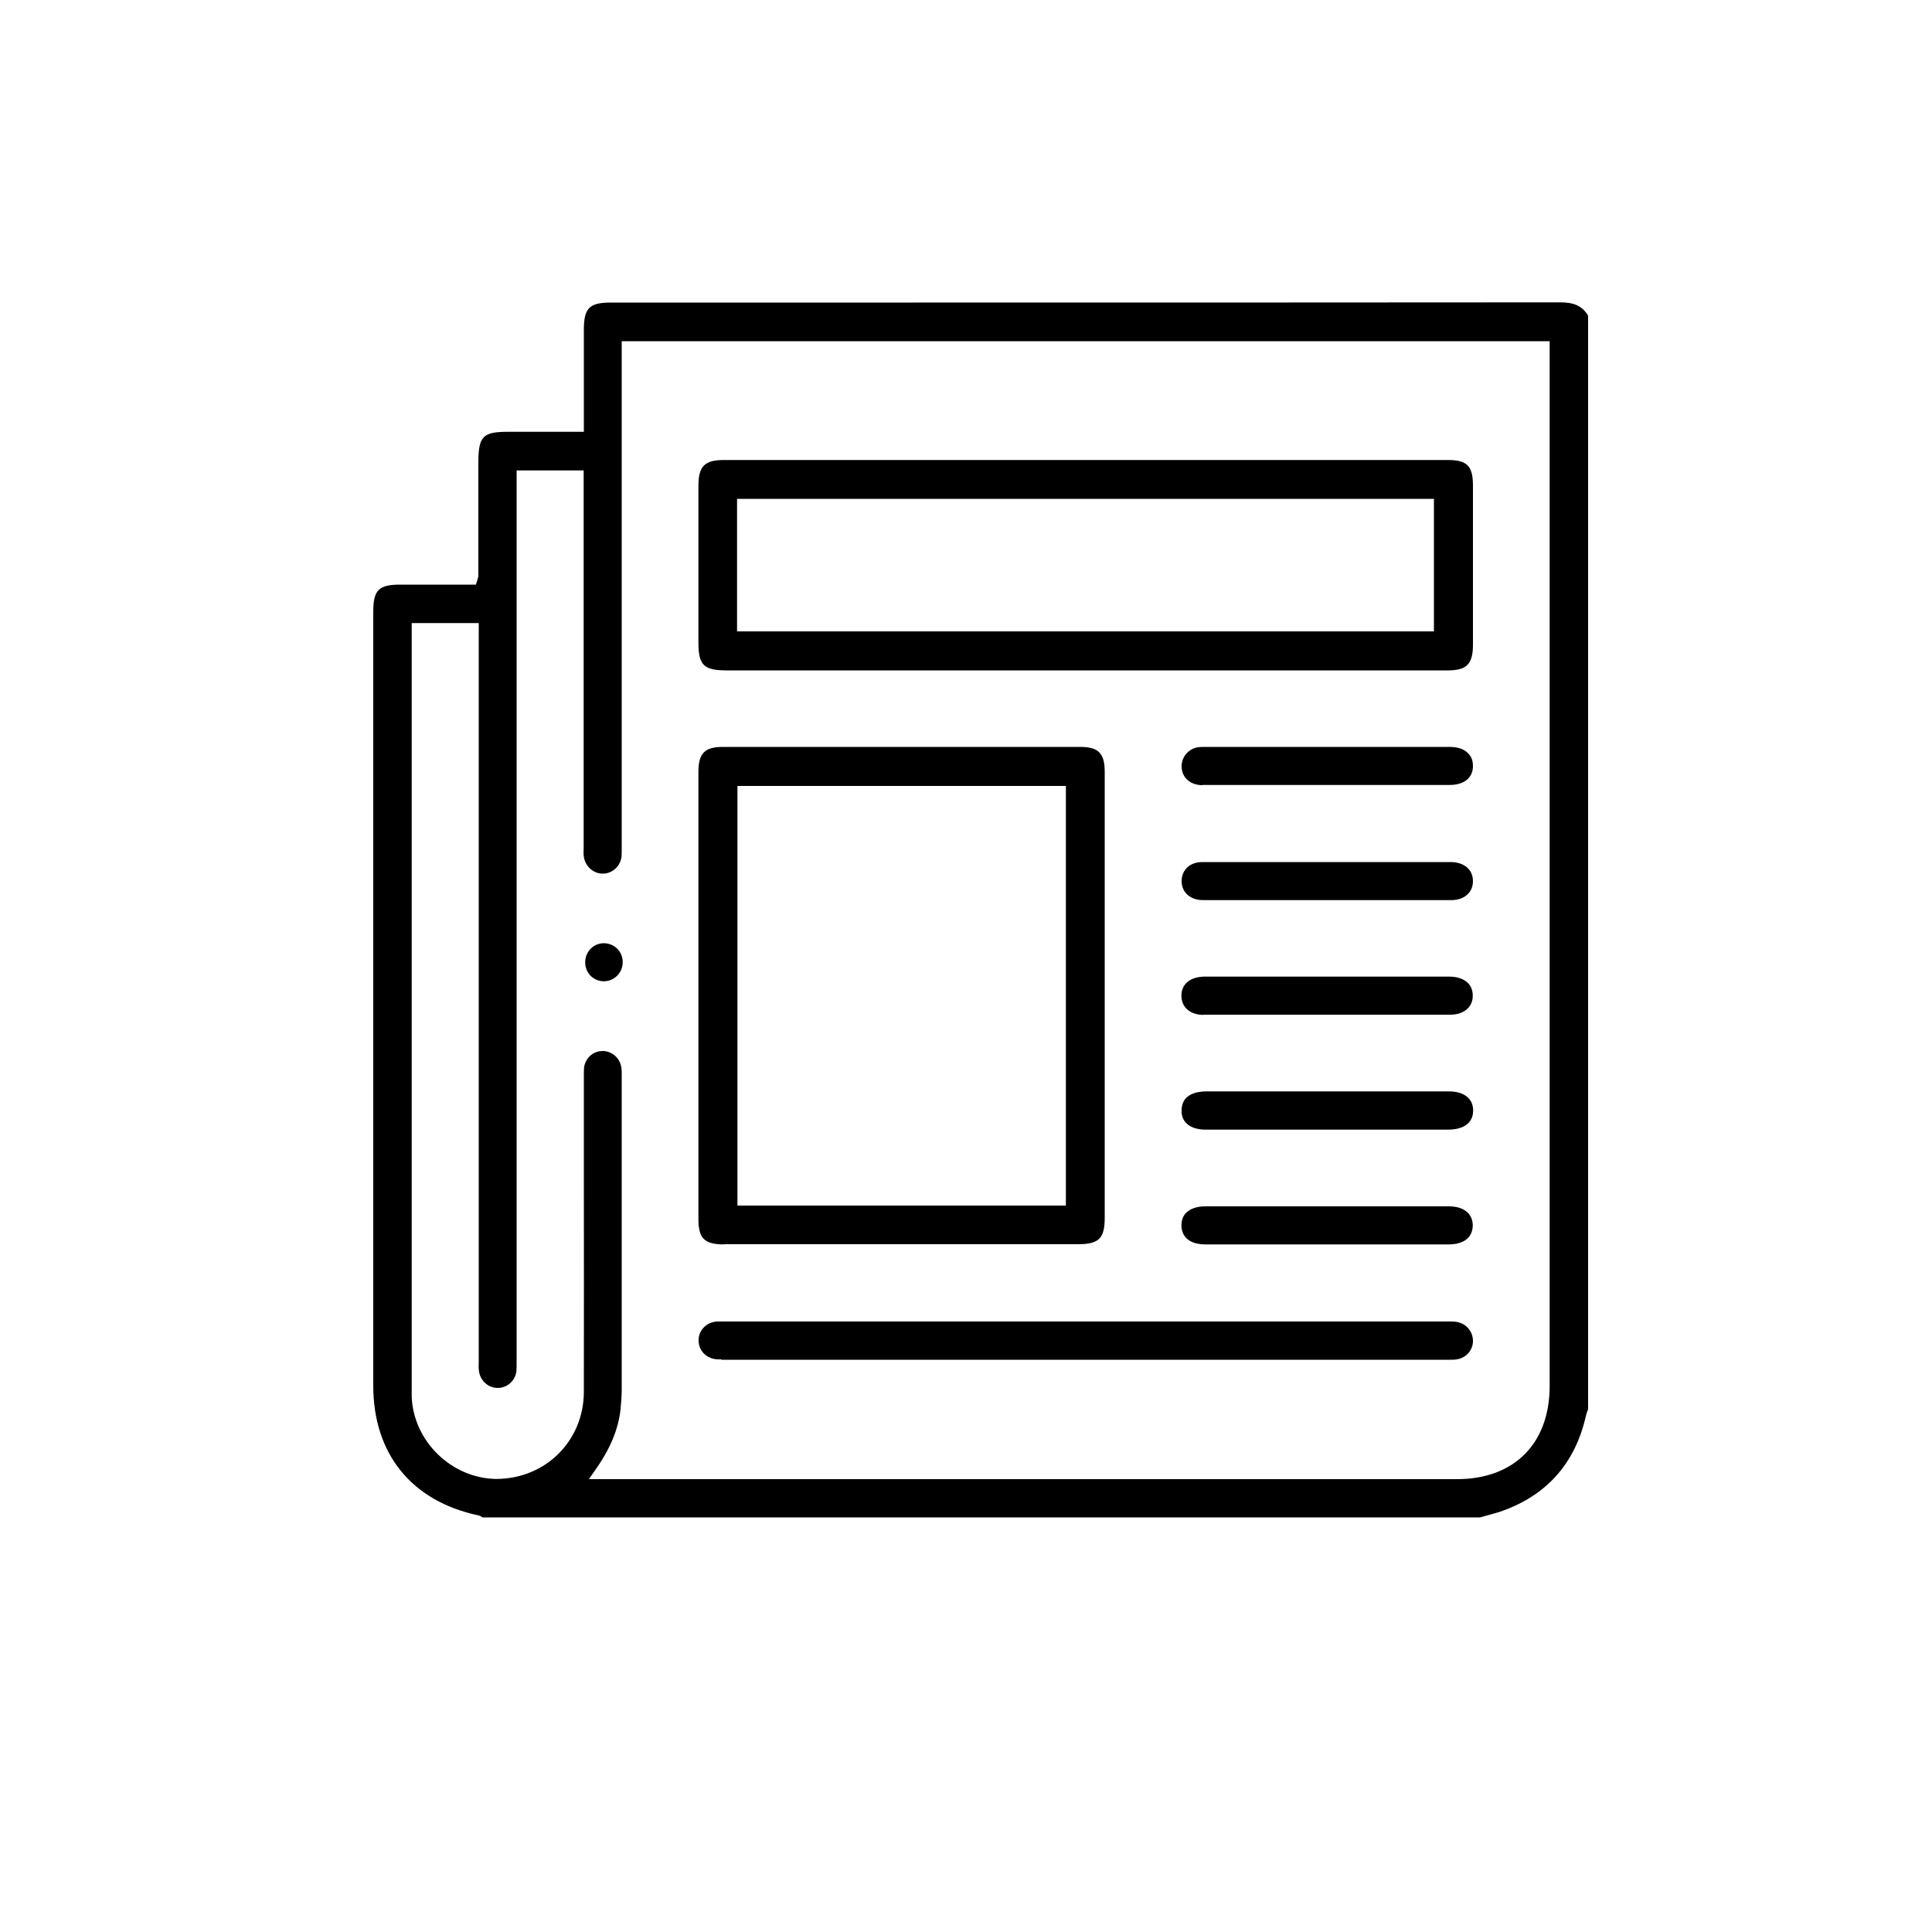
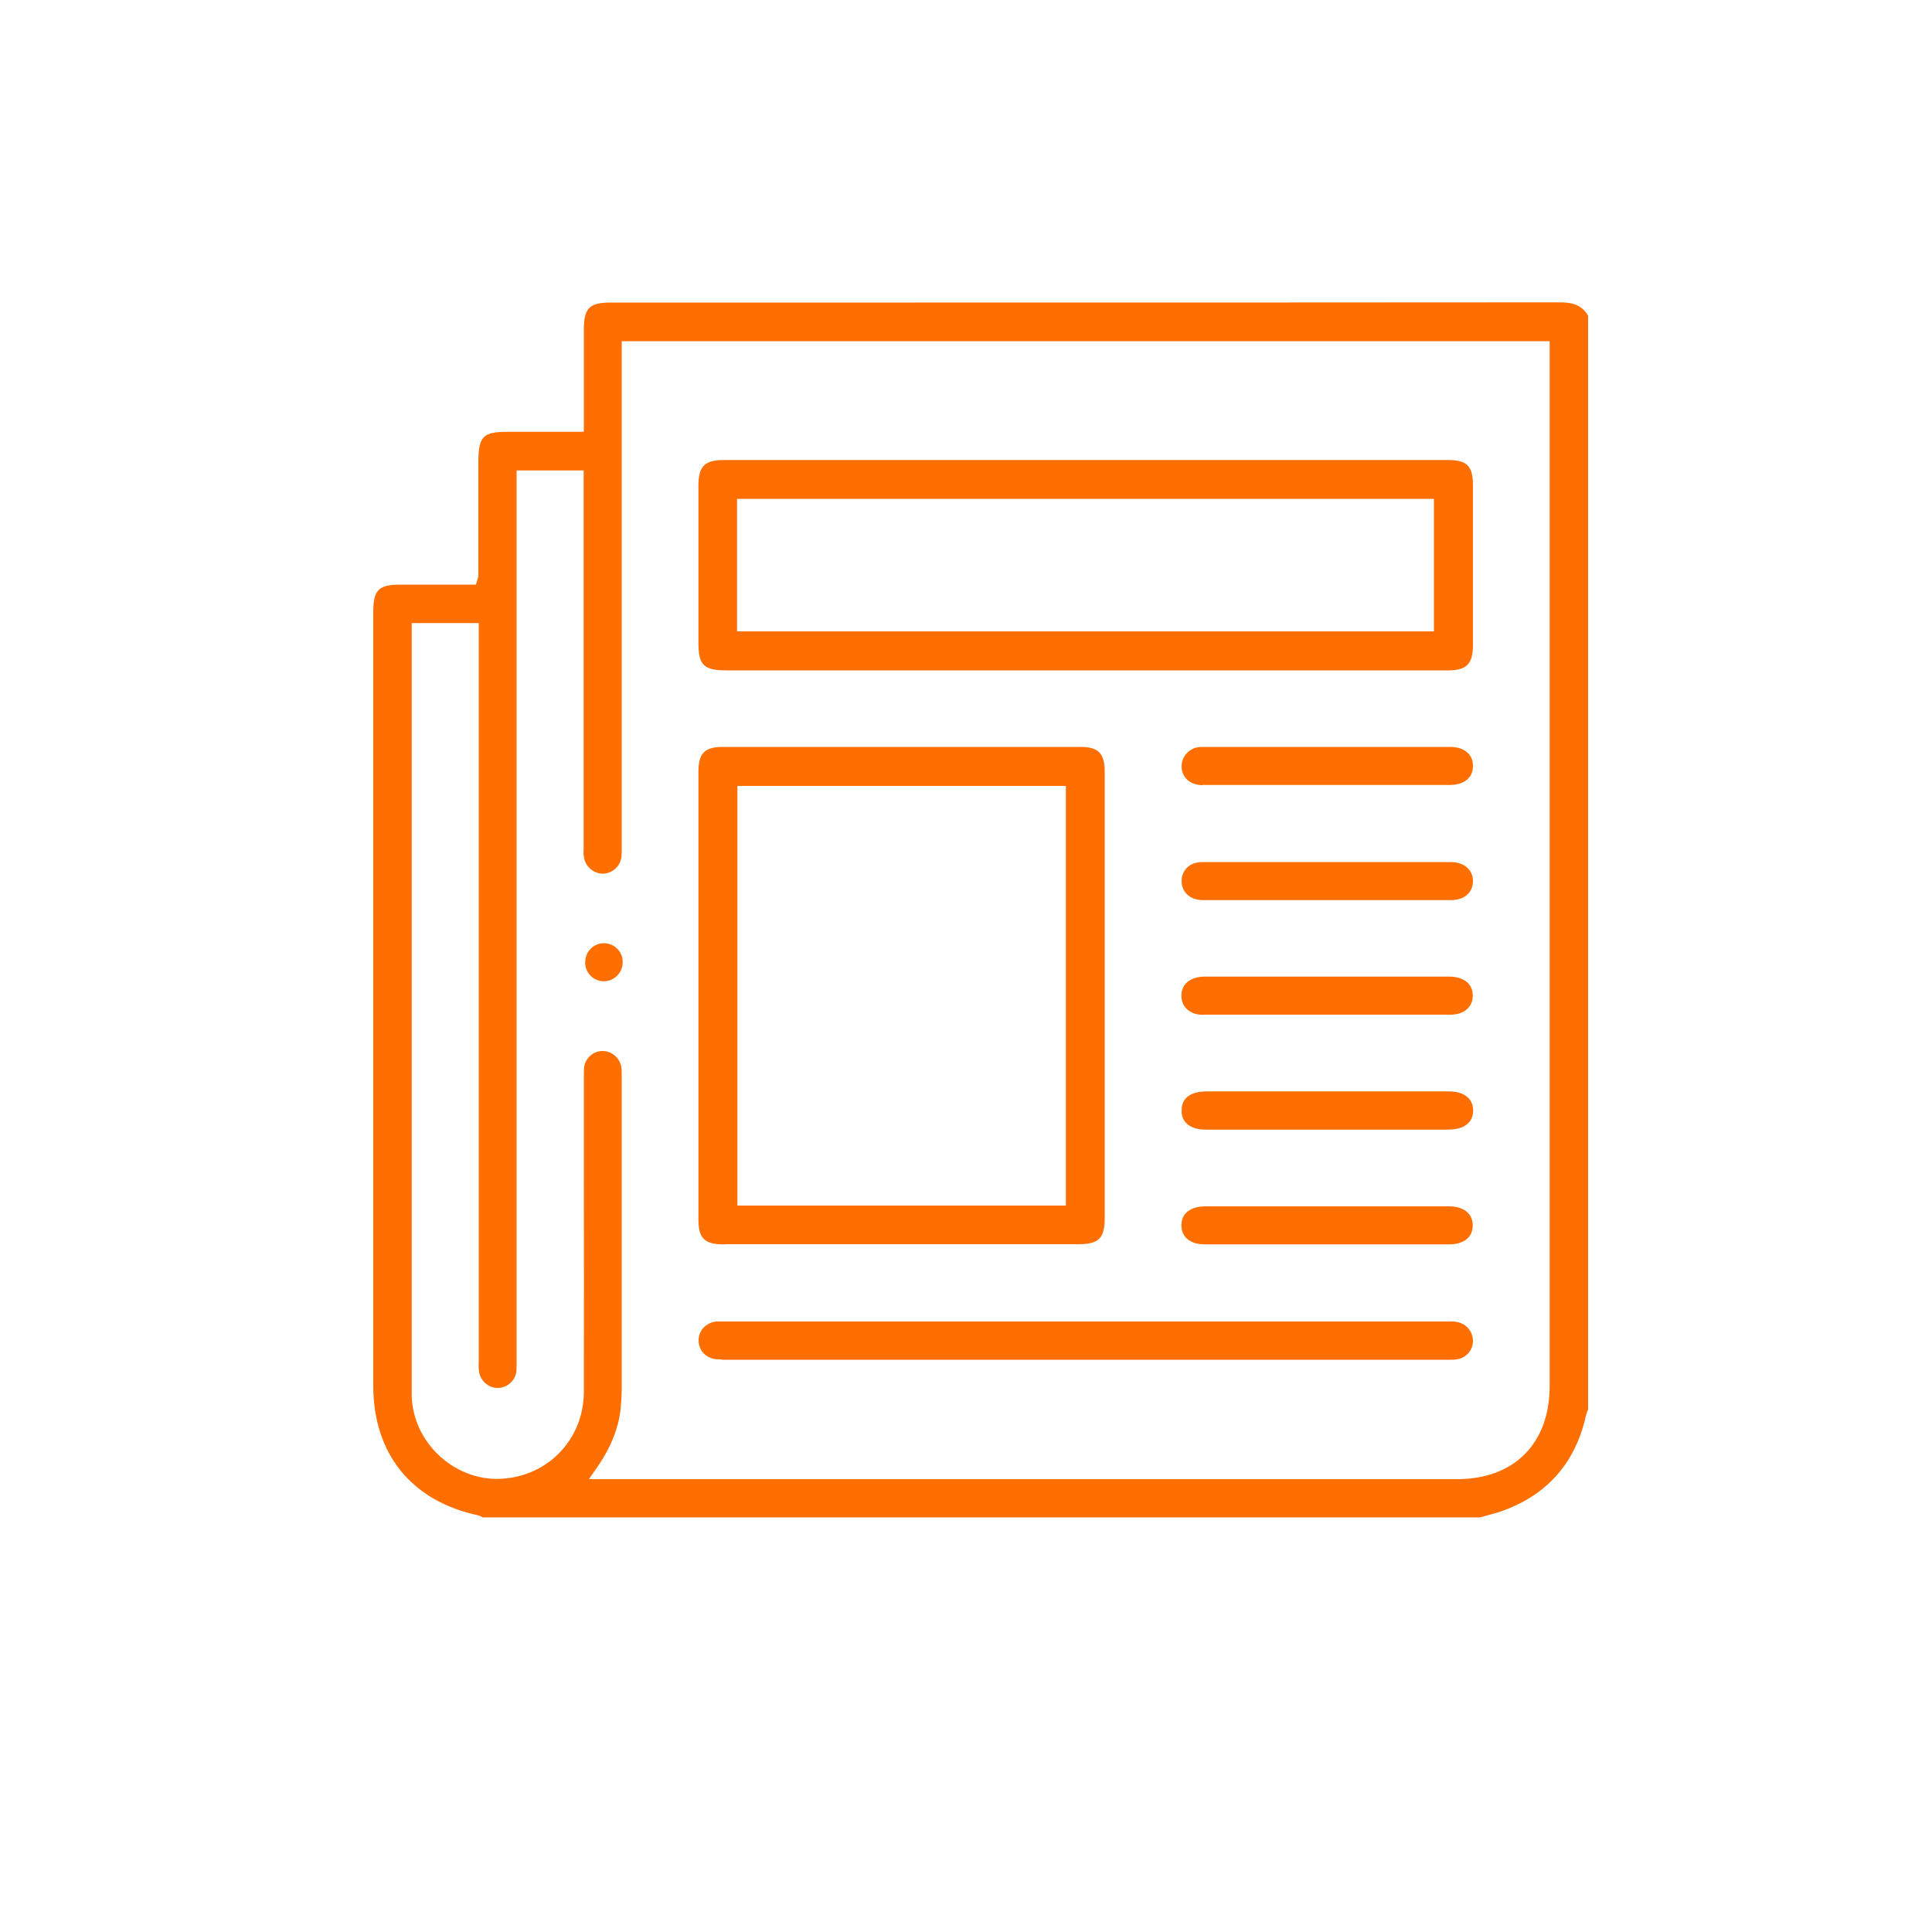
<svg xmlns="http://www.w3.org/2000/svg" id="Layer_2" data-name="Layer 2" viewBox="0 0 100 100" width="100" height="100">
-   <path d="m24.96,78.53c-.06-.04-.11-.07-.18-.09-3.47-.73-5.46-3.18-5.46-6.72V31.68c0-1.14.27-1.42,1.4-1.42h3.91l.07-.21.06-.22v-5.94c.01-1.31.24-1.54,1.54-1.54h3.92v-5.27c0-1.14.28-1.42,1.41-1.42h15.71c11.14,0,22.28,0,33.43-.01.72,0,1.14.2,1.43.69v56.63l-.03.04c-.03.1-.07.2-.09.3-.56,2.45-2.04,4.11-4.42,4.93-.24.08-.49.14-.73.21l-.33.09H24.96Zm6.23-24.13c.48,0,.9.36.97.85.02.12.02.24.02.36,0,5.5,0,10.91,0,16.31,0,.34-.03.68-.06,1.02-.12,1.07-.55,2.09-1.36,3.22l-.28.4h44.94c2.96,0,4.79-1.85,4.79-4.82V17.66s-48.03,0-48.03,0v26.2c0,.16,0,.32-.01.48-.06.5-.48.88-.97.88s-.91-.38-.98-.87c-.02-.14-.02-.29-.01-.44v-19.56s-3.47,0-3.47,0v46.09c0,.18,0,.35-.01.53-.06.5-.48.87-.97.87-.49,0-.91-.38-.97-.88-.02-.16-.02-.32-.01-.48v-38.23s-3.47,0-3.47,0v39.49c0,.25,0,.41,0,.57.1,2.3,2.06,4.2,4.36,4.24h0c2.58,0,4.54-1.98,4.55-4.5.01-3.73,0-7.47,0-11.2v-5.12c0-.16,0-.32.01-.48.07-.48.46-.84.94-.85h.03Z" />
-   <path d="m37.64,34.7c-1.22,0-1.49-.26-1.49-1.46v-8.1c0-1,.32-1.33,1.31-1.33h37.48c1,0,1.3.31,1.3,1.33,0,2.74,0,5.48,0,8.23,0,1-.32,1.33-1.31,1.33h-9.4s-27.89,0-27.89,0Zm.51-2.02h36.07v-6.86h-36.07v6.86Z" />
-   <path d="m37.48,64.41c-1.02,0-1.33-.31-1.33-1.31v-23.14c0-.97.32-1.3,1.27-1.3h18.49c.95,0,1.27.33,1.27,1.3v23.07c0,1.06-.3,1.36-1.33,1.37h-9.18s-9.18,0-9.18,0Zm.69-2.01h17v-21.72h-17v21.72Z" />
-   <path d="m37.34,70.36c-.07,0-.15,0-.22,0-.57-.04-.97-.46-.96-1,0-.51.41-.92.94-.96.09,0,.18,0,.27,0h37.69c.11,0,.22,0,.32.02.5.07.86.49.86.99,0,.48-.36.88-.84.95-.1.02-.21.02-.31.02h-37.75Z" />
-   <path d="m62.24,40.64c-.62,0-1.06-.38-1.08-.94-.02-.49.33-.93.83-1.02.09-.01.18-.02.26-.02h12.79c.41,0,.74.11.95.33.17.17.25.39.25.66,0,.61-.46.98-1.21.98h-9.96c-.94,0-1.88,0-2.83,0Z" />
-   <path d="m65.02,46.59c-.92,0-1.83,0-2.75,0-.65,0-1.1-.39-1.11-.97,0-.27.08-.5.26-.69.19-.2.48-.31.81-.31.66,0,1.32,0,1.98,0h10.86c.71,0,1.16.38,1.17.97,0,.27-.08.5-.26.68-.2.21-.51.32-.87.32-.92,0-1.83,0-2.75,0h-7.34Z" />
-   <path d="m62.29,52.53c-.36,0-.67-.11-.88-.32-.17-.17-.26-.41-.26-.68,0-.59.45-.96,1.16-.98h12.72c.4,0,.74.12.95.33.17.17.25.4.25.66,0,.59-.46.98-1.16.98h-6.39s-6.39,0-6.39,0Z" />
-   <path d="m62.41,58.47c-.45,0-.8-.12-1.01-.34-.17-.17-.25-.39-.24-.66,0-.85.81-.98,1.29-.98h12.54c.45,0,.8.12,1.01.34.17.17.25.39.25.66-.01.88-.9.98-1.29.98h-9.87s-2.67,0-2.67,0Z" />
-   <path d="m62.39,64.41c-.77,0-1.22-.35-1.24-.96,0-.27.07-.5.24-.67.22-.22.56-.34,1-.34h12.6c.76,0,1.22.36,1.24.96,0,.27-.08.5-.24.67-.21.22-.57.34-1,.34h-2.52s-10.08,0-10.08,0Z" />
-   <path d="m31.21,50.79c-.54-.03-.94-.47-.92-1.02.02-.53.44-.95.97-.95.56.01.98.45.97.99,0,.54-.44.98-.97.98h-.05Z" />
+   <path fill="#ff6e00" d="m24.96,78.53c-.06-.04-.11-.07-.18-.09-3.47-.73-5.46-3.18-5.46-6.72V31.68c0-1.14.27-1.42,1.4-1.42h3.91l.07-.21.06-.22v-5.94c.01-1.31.24-1.54,1.54-1.54h3.92v-5.27c0-1.14.28-1.42,1.41-1.42h15.71c11.14,0,22.28,0,33.43-.01.72,0,1.14.2,1.43.69v56.63l-.03.04c-.03.1-.07.2-.09.3-.56,2.45-2.04,4.11-4.42,4.93-.24.08-.49.14-.73.21l-.33.09H24.96Zm6.23-24.13c.48,0,.9.36.97.85.02.12.02.24.02.36,0,5.5,0,10.91,0,16.31,0,.34-.03.68-.06,1.02-.12,1.07-.55,2.09-1.36,3.22l-.28.4h44.94c2.96,0,4.79-1.85,4.79-4.82V17.66s-48.03,0-48.03,0v26.2c0,.16,0,.32-.01.48-.06.5-.48.88-.97.88s-.91-.38-.98-.87c-.02-.14-.02-.29-.01-.44v-19.56s-3.47,0-3.47,0v46.09c0,.18,0,.35-.01.53-.06.5-.48.87-.97.87-.49,0-.91-.38-.97-.88-.02-.16-.02-.32-.01-.48v-38.23s-3.47,0-3.47,0v39.49c0,.25,0,.41,0,.57.1,2.3,2.06,4.2,4.36,4.24h0c2.58,0,4.54-1.98,4.55-4.5.01-3.73,0-7.47,0-11.2v-5.12c0-.16,0-.32.01-.48.07-.48.46-.84.94-.85h.03Z" />
+   <path fill="#ff6e00" d="m37.64,34.7c-1.22,0-1.49-.26-1.49-1.46v-8.1c0-1,.32-1.33,1.31-1.33h37.48c1,0,1.3.31,1.3,1.33,0,2.74,0,5.48,0,8.23,0,1-.32,1.33-1.31,1.33h-9.4s-27.89,0-27.89,0Zm.51-2.02h36.07v-6.86h-36.07v6.86Z" />
+   <path fill="#ff6e00" d="m37.48,64.41c-1.02,0-1.33-.31-1.33-1.31v-23.14c0-.97.32-1.3,1.27-1.3h18.49c.95,0,1.27.33,1.27,1.3v23.07c0,1.06-.3,1.36-1.33,1.37h-9.18s-9.18,0-9.18,0Zm.69-2.01h17v-21.72h-17v21.72Z" />
+   <path fill="#ff6e00" d="m37.34,70.36c-.07,0-.15,0-.22,0-.57-.04-.97-.46-.96-1,0-.51.41-.92.94-.96.09,0,.18,0,.27,0h37.69c.11,0,.22,0,.32.02.5.07.86.49.86.99,0,.48-.36.88-.84.95-.1.02-.21.02-.31.02h-37.75Z" />
+   <path fill="#ff6e00" d="m62.24,40.64c-.62,0-1.06-.38-1.08-.94-.02-.49.33-.93.83-1.02.09-.01.18-.02.26-.02h12.79c.41,0,.74.11.95.33.17.17.25.39.25.66,0,.61-.46.98-1.21.98h-9.96c-.94,0-1.88,0-2.83,0Z" />
+   <path fill="#ff6e00" d="m65.02,46.59c-.92,0-1.83,0-2.75,0-.65,0-1.1-.39-1.11-.97,0-.27.08-.5.26-.69.19-.2.48-.31.81-.31.66,0,1.32,0,1.98,0h10.86c.71,0,1.16.38,1.17.97,0,.27-.08.5-.26.68-.2.21-.51.32-.87.32-.92,0-1.83,0-2.75,0h-7.34Z" />
+   <path fill="#ff6e00" d="m62.29,52.53c-.36,0-.67-.11-.88-.32-.17-.17-.26-.41-.26-.68,0-.59.45-.96,1.16-.98h12.72c.4,0,.74.12.95.33.17.17.25.4.25.66,0,.59-.46.98-1.16.98h-6.39s-6.39,0-6.39,0Z" />
+   <path fill="#ff6e00" d="m62.41,58.47c-.45,0-.8-.12-1.01-.34-.17-.17-.25-.39-.24-.66,0-.85.81-.98,1.29-.98h12.54c.45,0,.8.12,1.01.34.17.17.25.39.25.66-.01.88-.9.98-1.29.98h-9.87s-2.67,0-2.67,0Z" />
+   <path fill="#ff6e00" d="m62.39,64.41c-.77,0-1.22-.35-1.24-.96,0-.27.07-.5.24-.67.22-.22.56-.34,1-.34h12.6c.76,0,1.22.36,1.24.96,0,.27-.08.5-.24.67-.21.22-.57.34-1,.34h-2.52s-10.08,0-10.08,0Z" />
+   <path fill="#ff6e00" d="m31.21,50.79c-.54-.03-.94-.47-.92-1.02.02-.53.44-.95.97-.95.56.01.98.45.97.99,0,.54-.44.98-.97.98h-.05Z" />
</svg>
